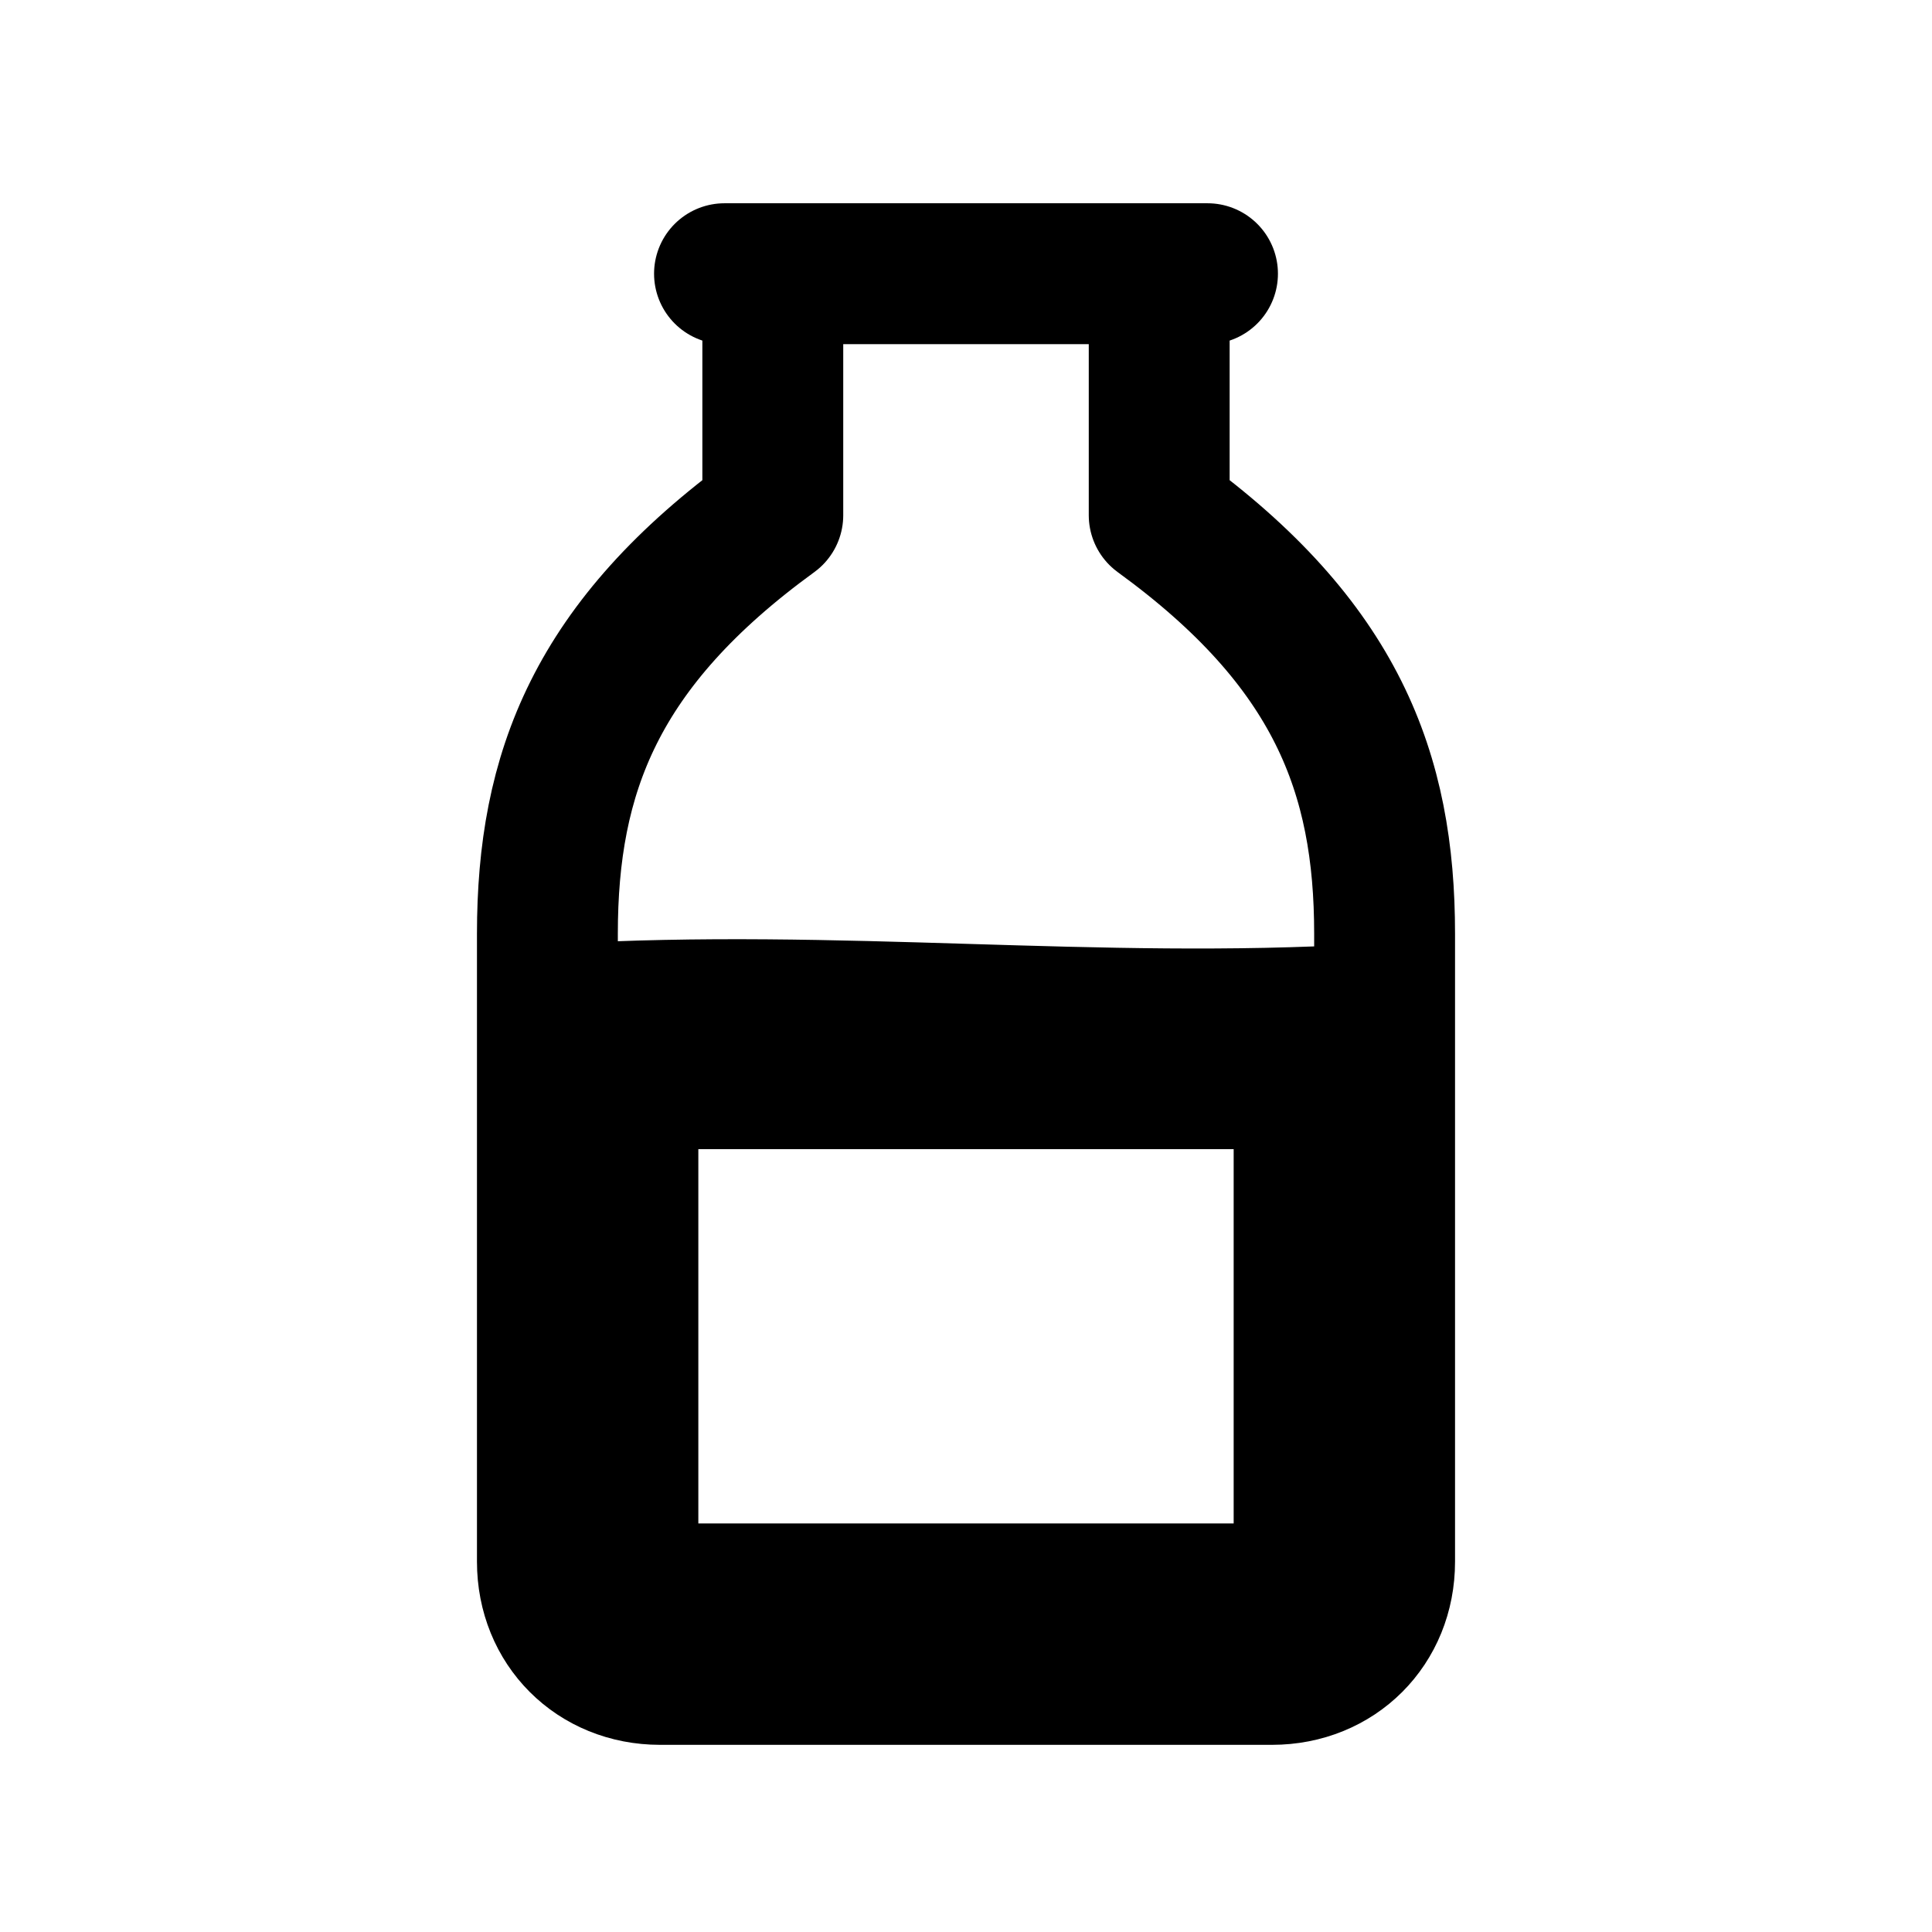
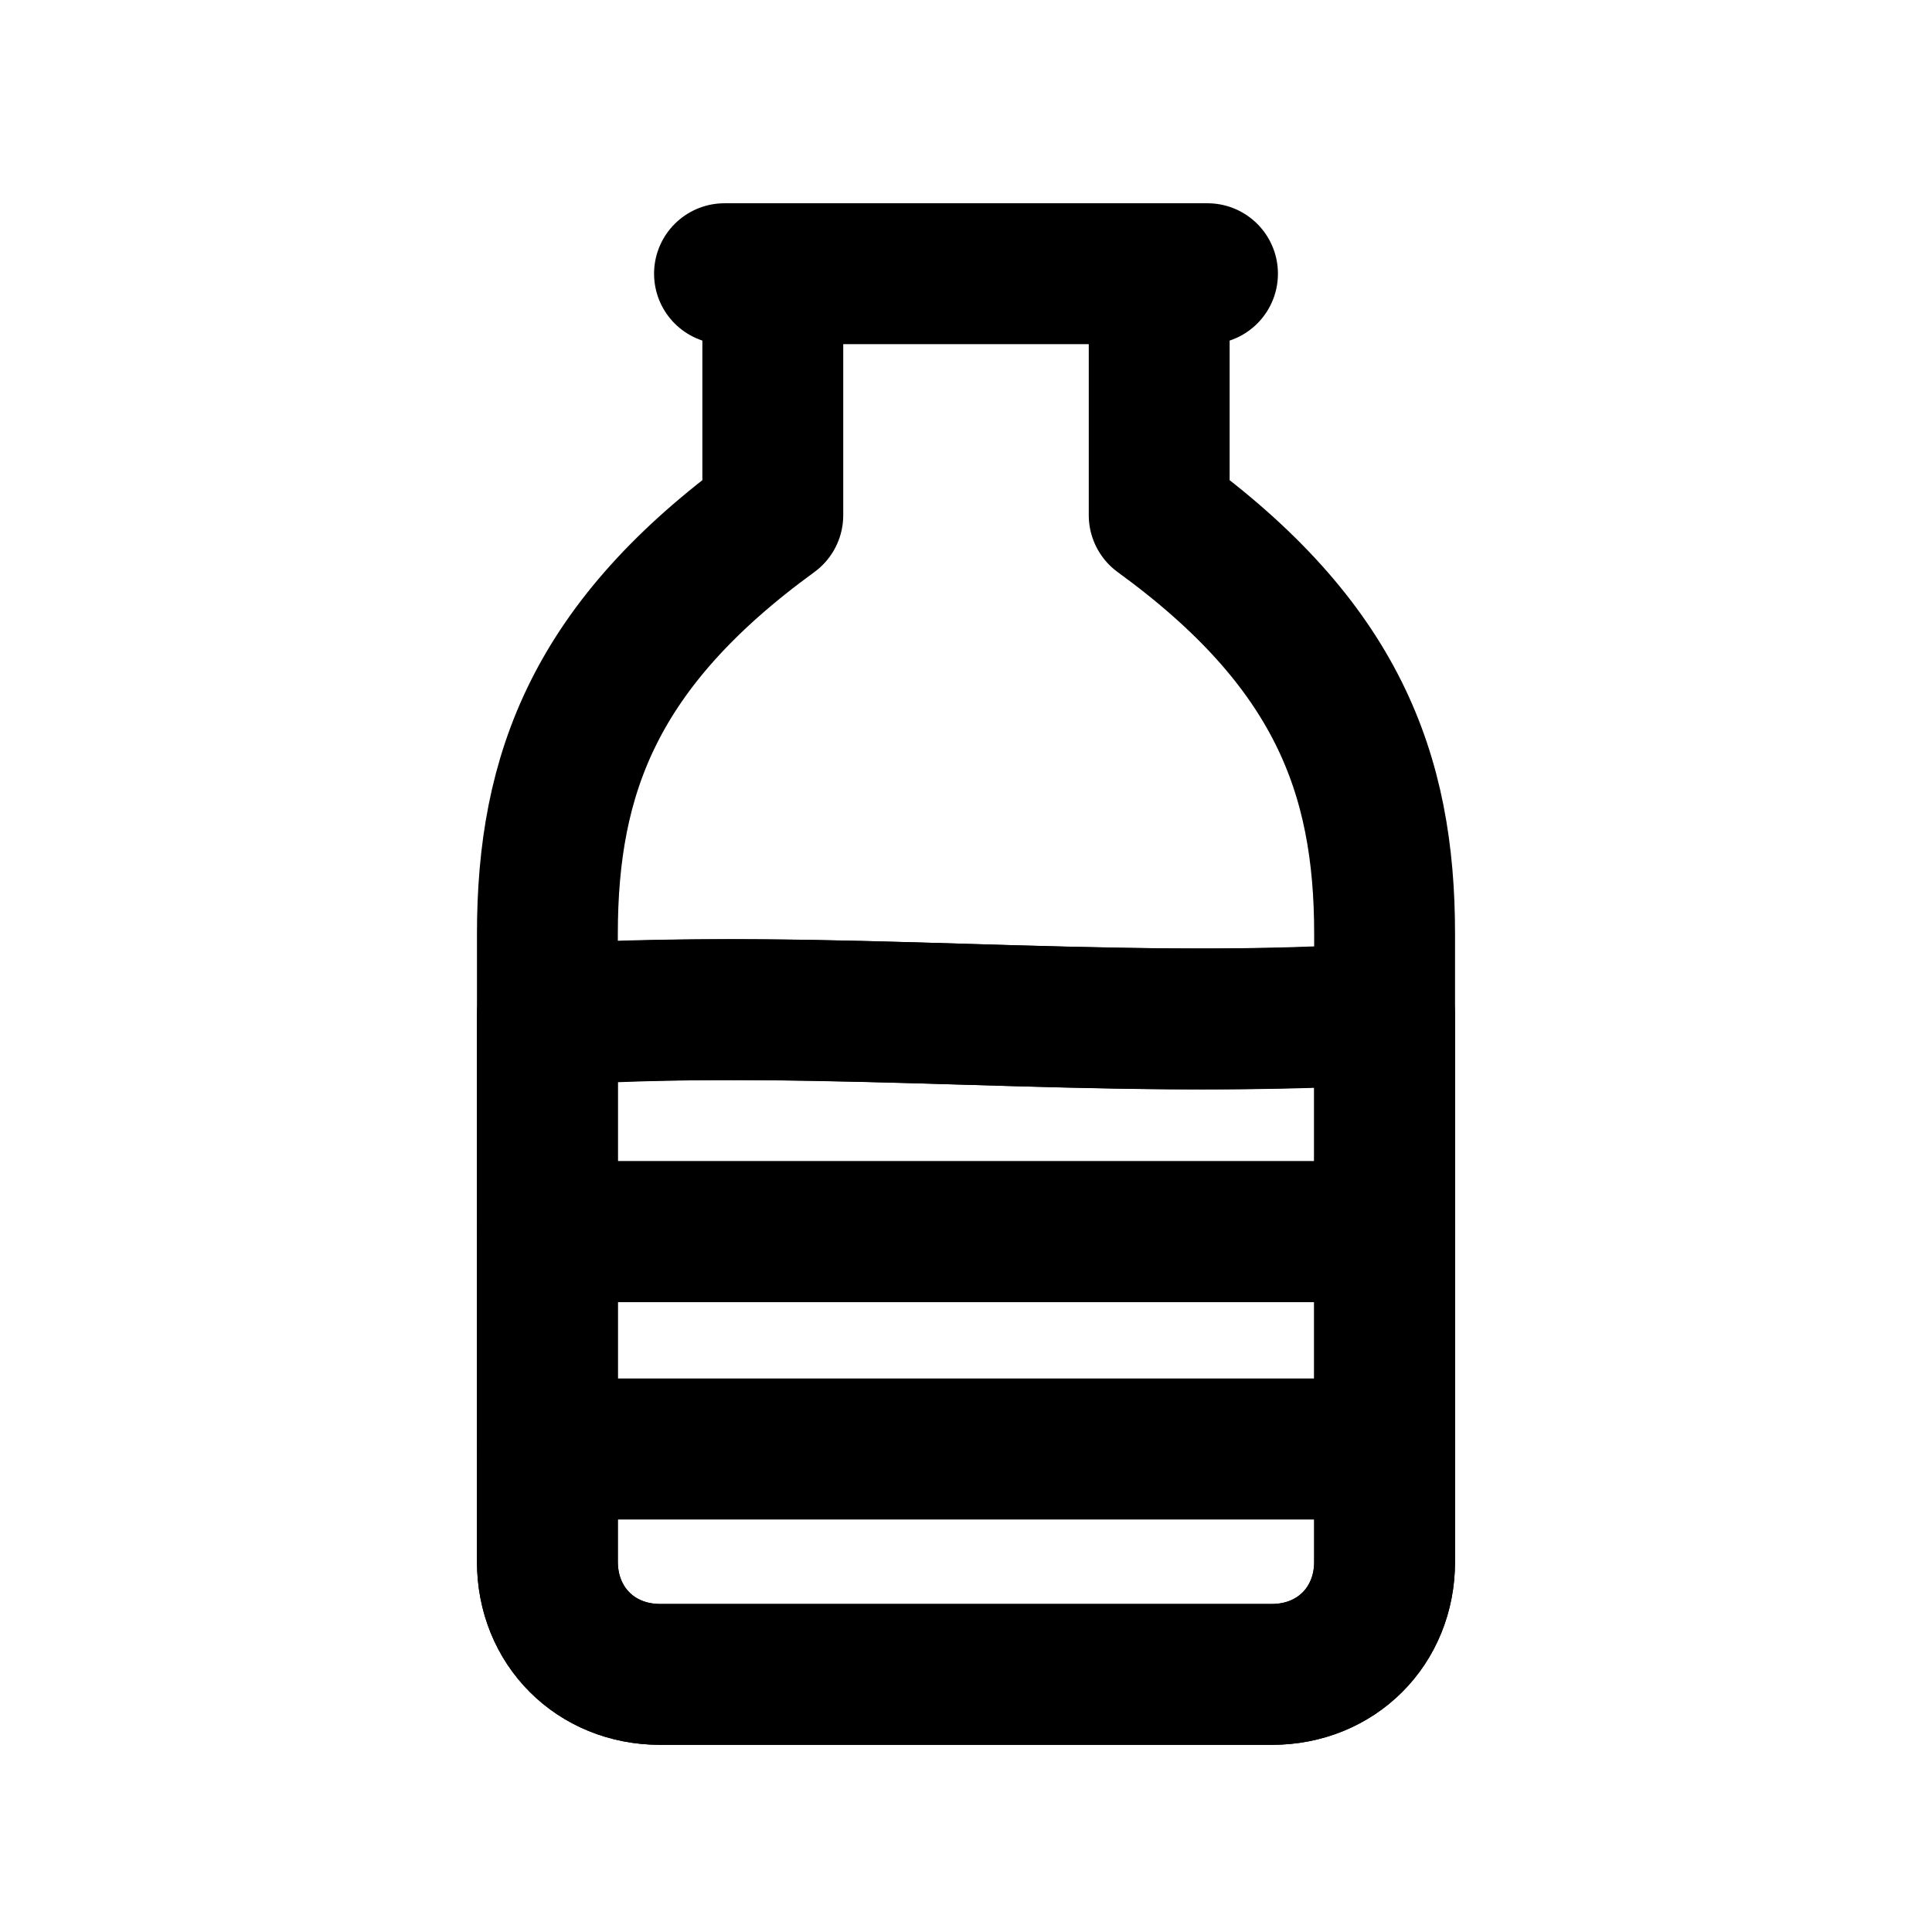
<svg xmlns="http://www.w3.org/2000/svg" viewBox="0 0 24 24" fill="none" stroke="currentColor" stroke-width="1.75" stroke-linecap="round" stroke-linejoin="round">
  <path d="M9 3.4 L15 3.4" />
-   <path d="M9.6 3.6 L9.6 6.4 C7.4 8 6.8 9.6 6.8 11.6 L6.8 19.4 C6.8 20.2 7.4 20.8 8.2 20.8 L15.8 20.8 C16.6 20.8 17.2 20.2 17.2 19.4 L17.2 11.6 C17.2 9.6 16.6 8 14.4 6.4 L14.4 3.6" />
+   <path d="M9.6 3.6 L9.6 6.4 C7.4 8 6.8 9.6 6.8 11.6 L6.8 19.4 C6.8 20.2 7.4 20.8 8.2 20.8 L15.8 20.8 C16.6 20.8 17.2 20.2 17.2 19.4 L17.2 11.6 C17.2 9.6 16.6 8 14.4 6.4 L14.4 3.6" data-role="body" />
  <path d="M7 12.6 C10.4 12.4 13.6 12.8 17 12.6" />
-   <path d="M7.8 13.4 L16.2 13.4 L16.2 19.8 L7.8 19.8 Z" data-role="mark" data-rest="hidden" />
+   <path d="M6.8 18 L17.2 18 L17.2 19.4 C17.2 20.2 16.6 20.8 15.8 20.8 L8.2 20.8 C7.4 20.8 6.8 20.2 6.8 19.4 Z" data-role="step" data-rest="hidden" data-step="1" />
+   <path d="M6.8 15.3 L17.2 15.3 L17.2 18 L6.8 18 Z" data-role="step" data-rest="hidden" data-step="2" />
+   <path d="M6.8 12.6 C10.3 12.4 13.7 12.8 17.2 12.6 L17.2 15.3 L6.8 15.3 Z" data-role="step" data-rest="hidden" data-step="3" />
</svg>
